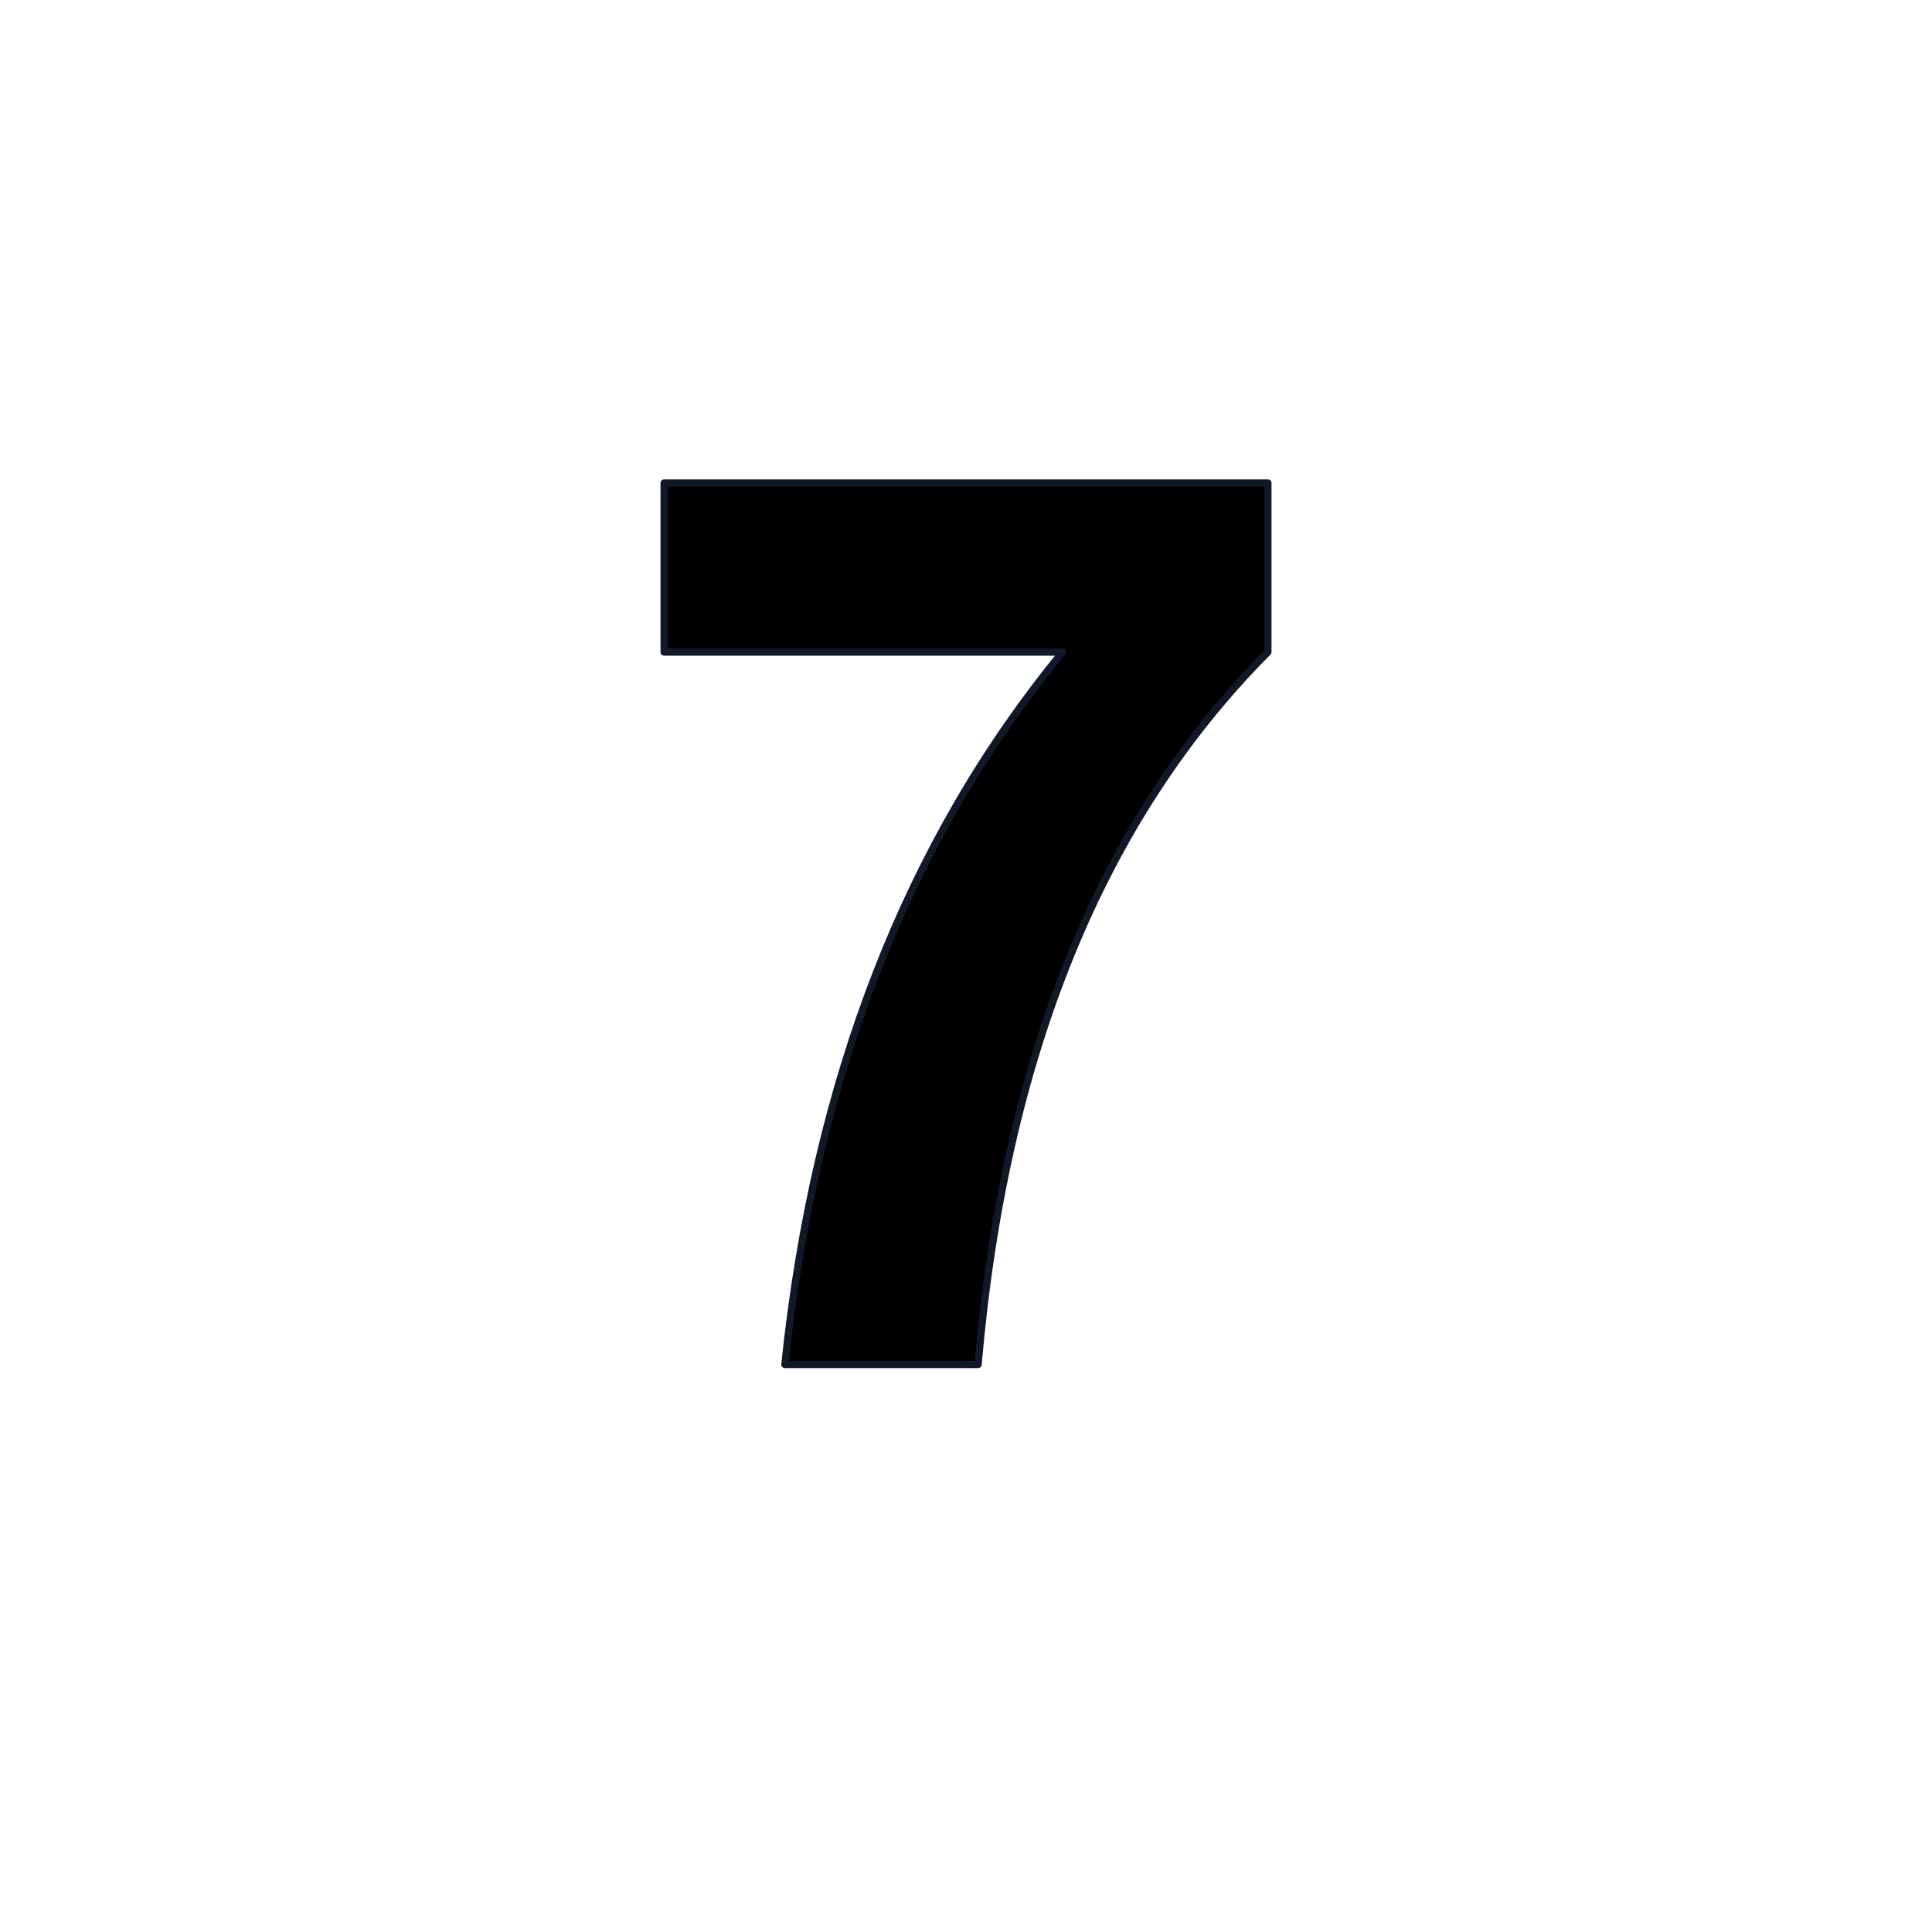
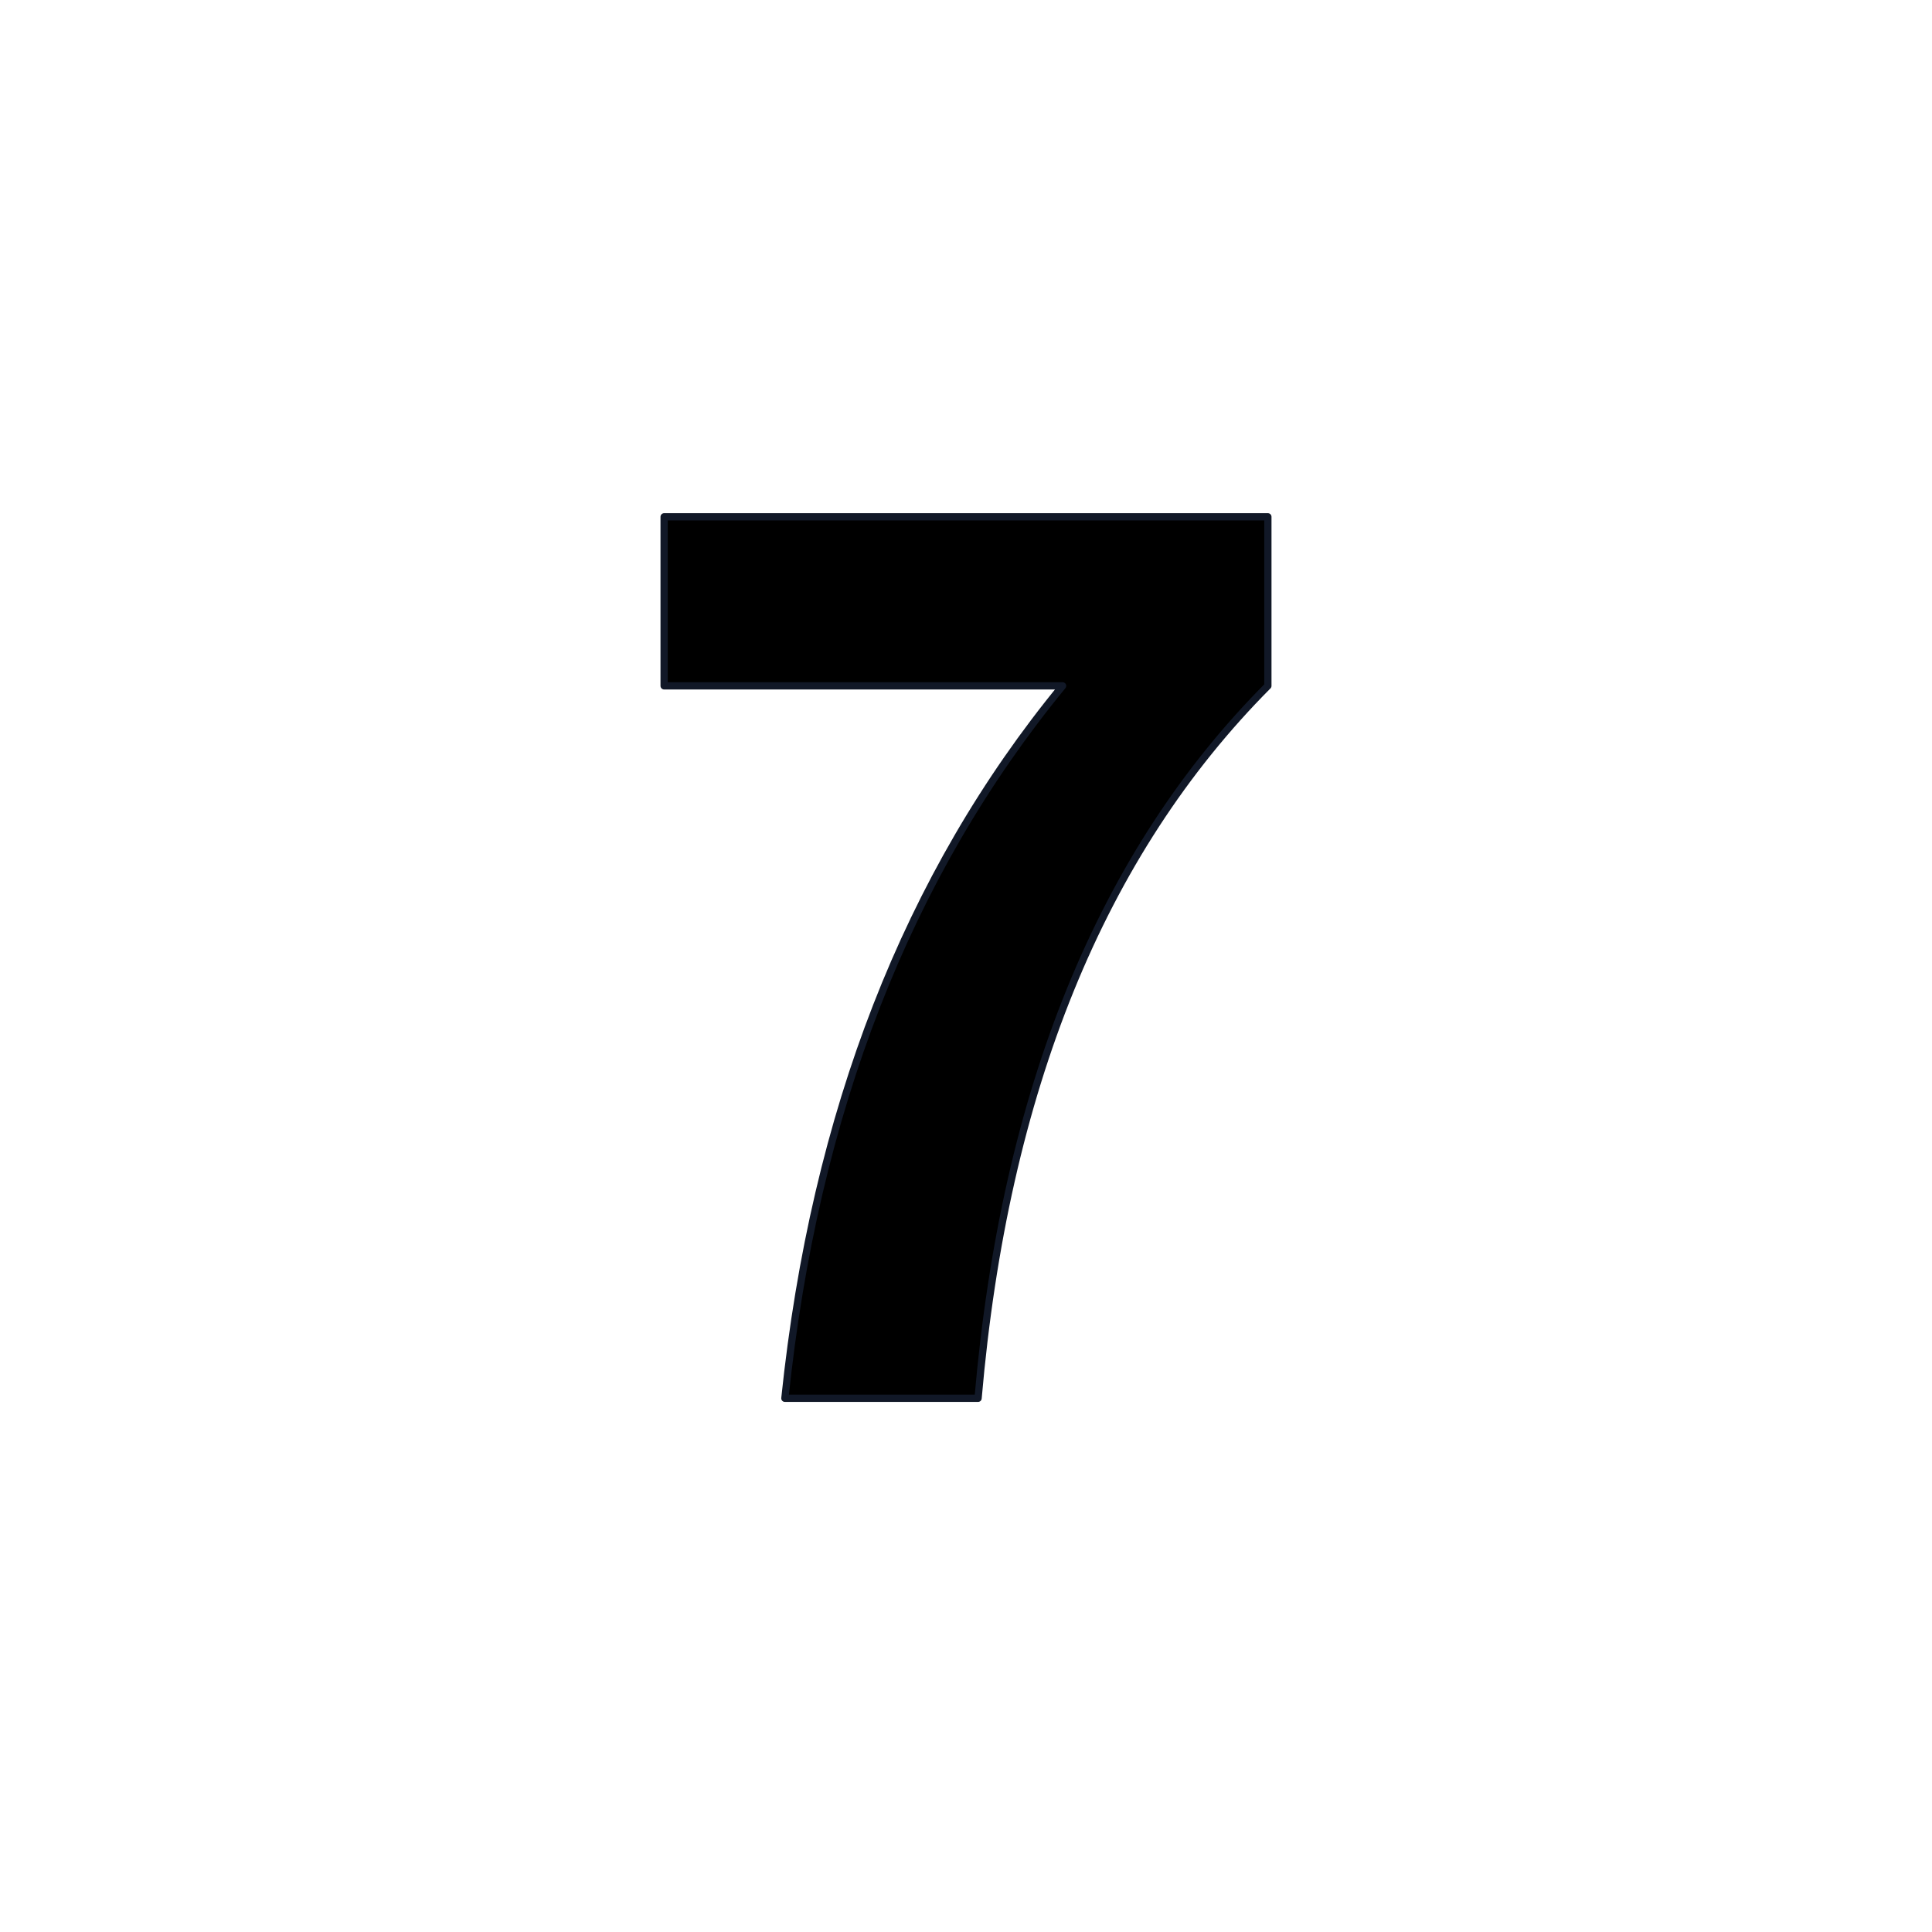
<svg xmlns="http://www.w3.org/2000/svg" id="svgCanvas" width="800" height="800" viewBox="0 0 800 800">
-   <g id="artwork">
+   <g id="artwork" transform="translate(0 14)">
    <path d="M 440.00 270.00 Q 343.50 387.50 325.00 565.00 L 405.00 565.00 Q 421.50 374.00 525.00 270.00 L 525.00 200.00 L 275.00 200.00 L 275.00 270.00 L 440.00 270.00 Z" fill="currentColor" stroke="#111827" stroke-width="3" stroke-linejoin="round" stroke-linecap="round" />
  </g>
</svg>
